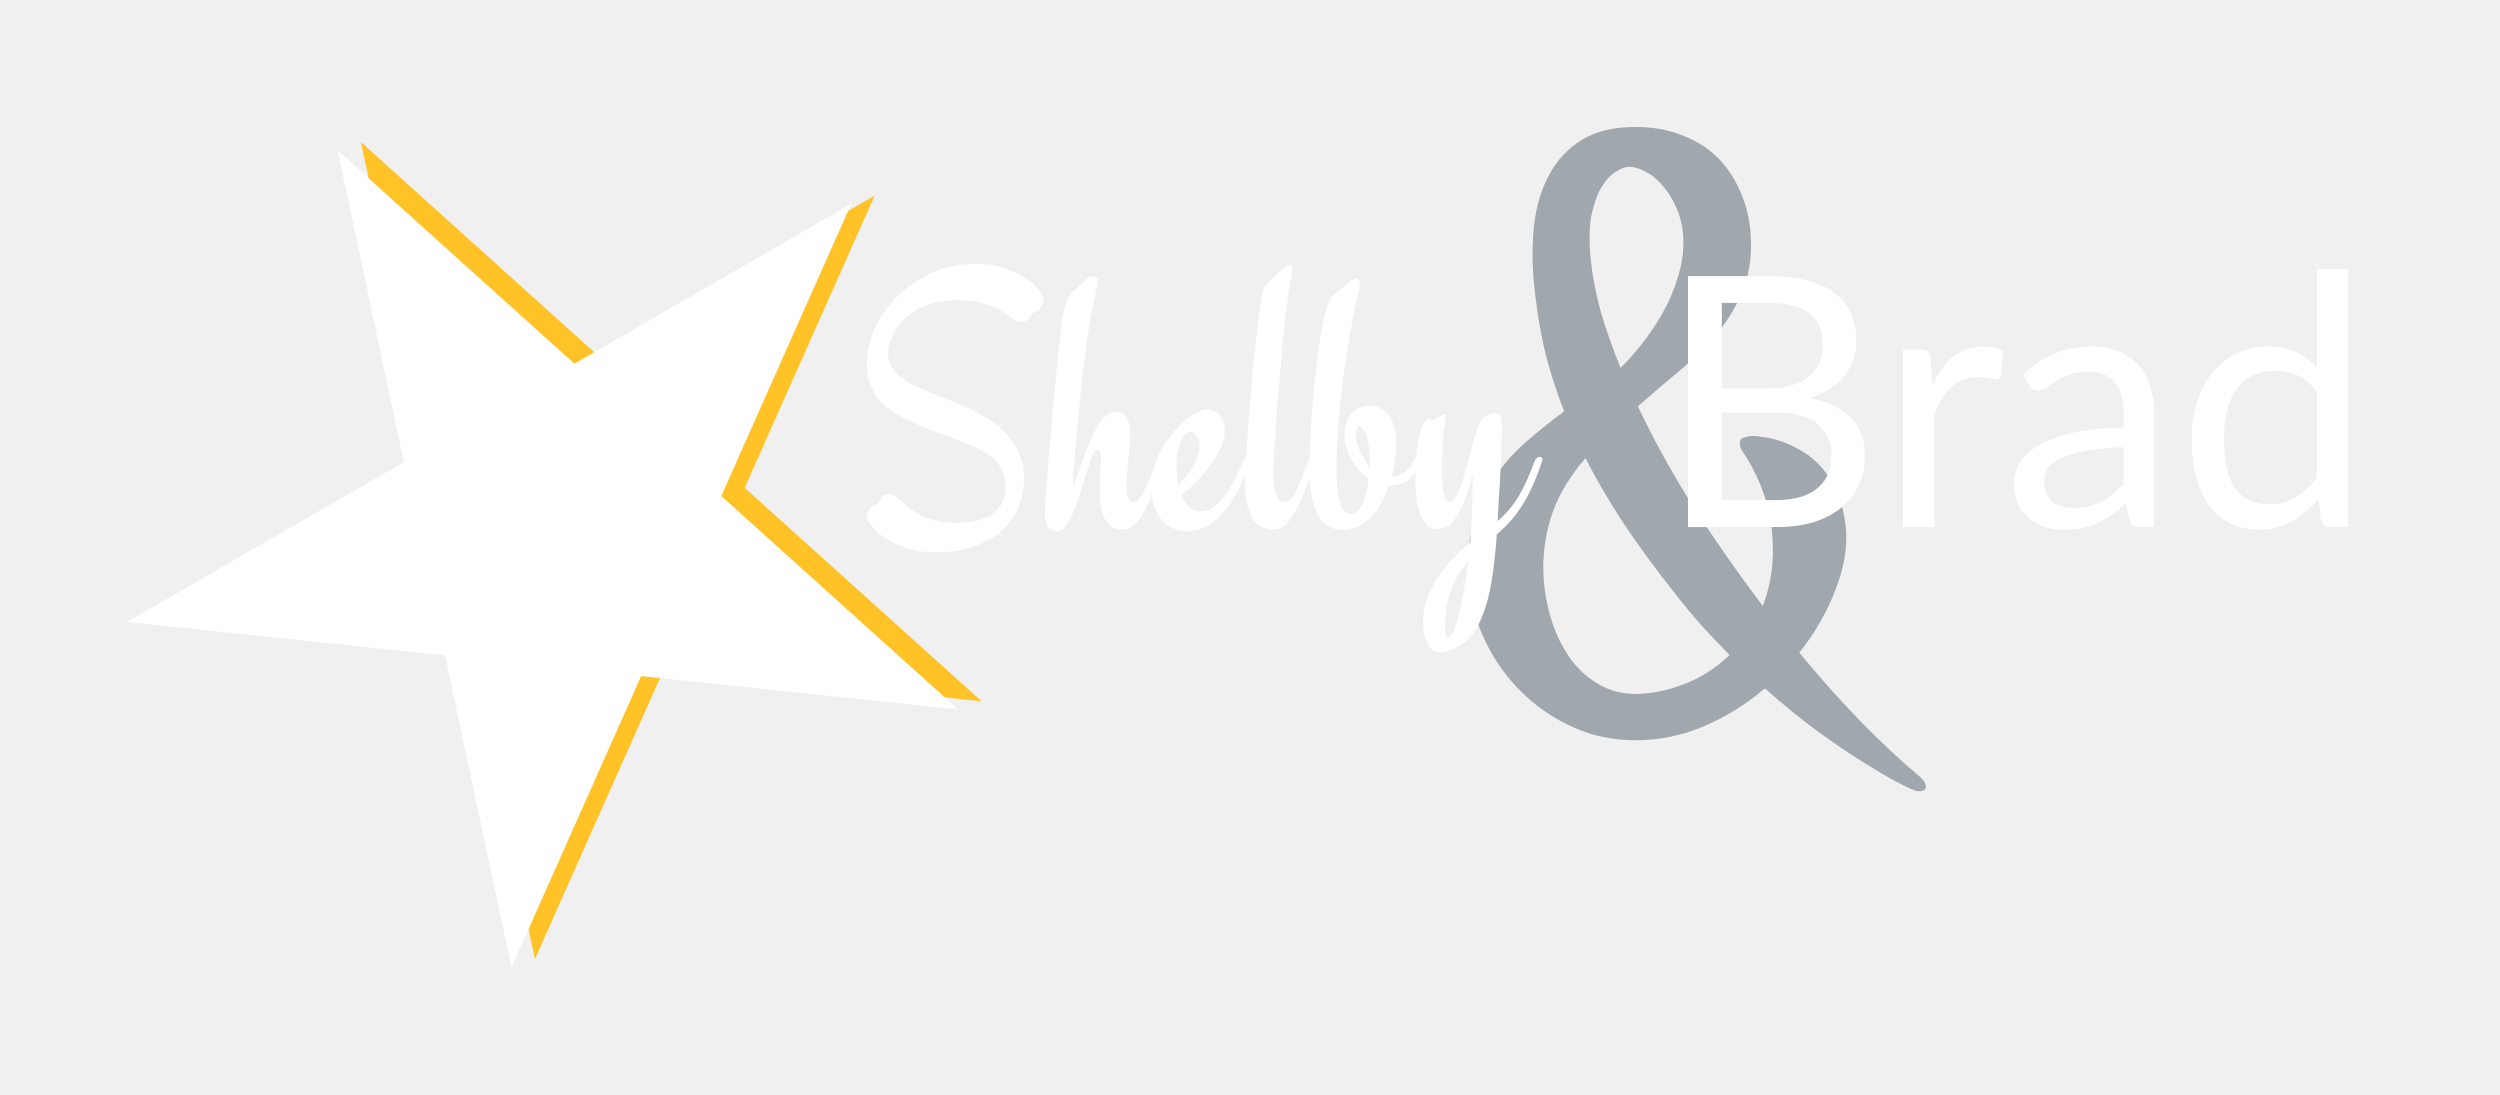
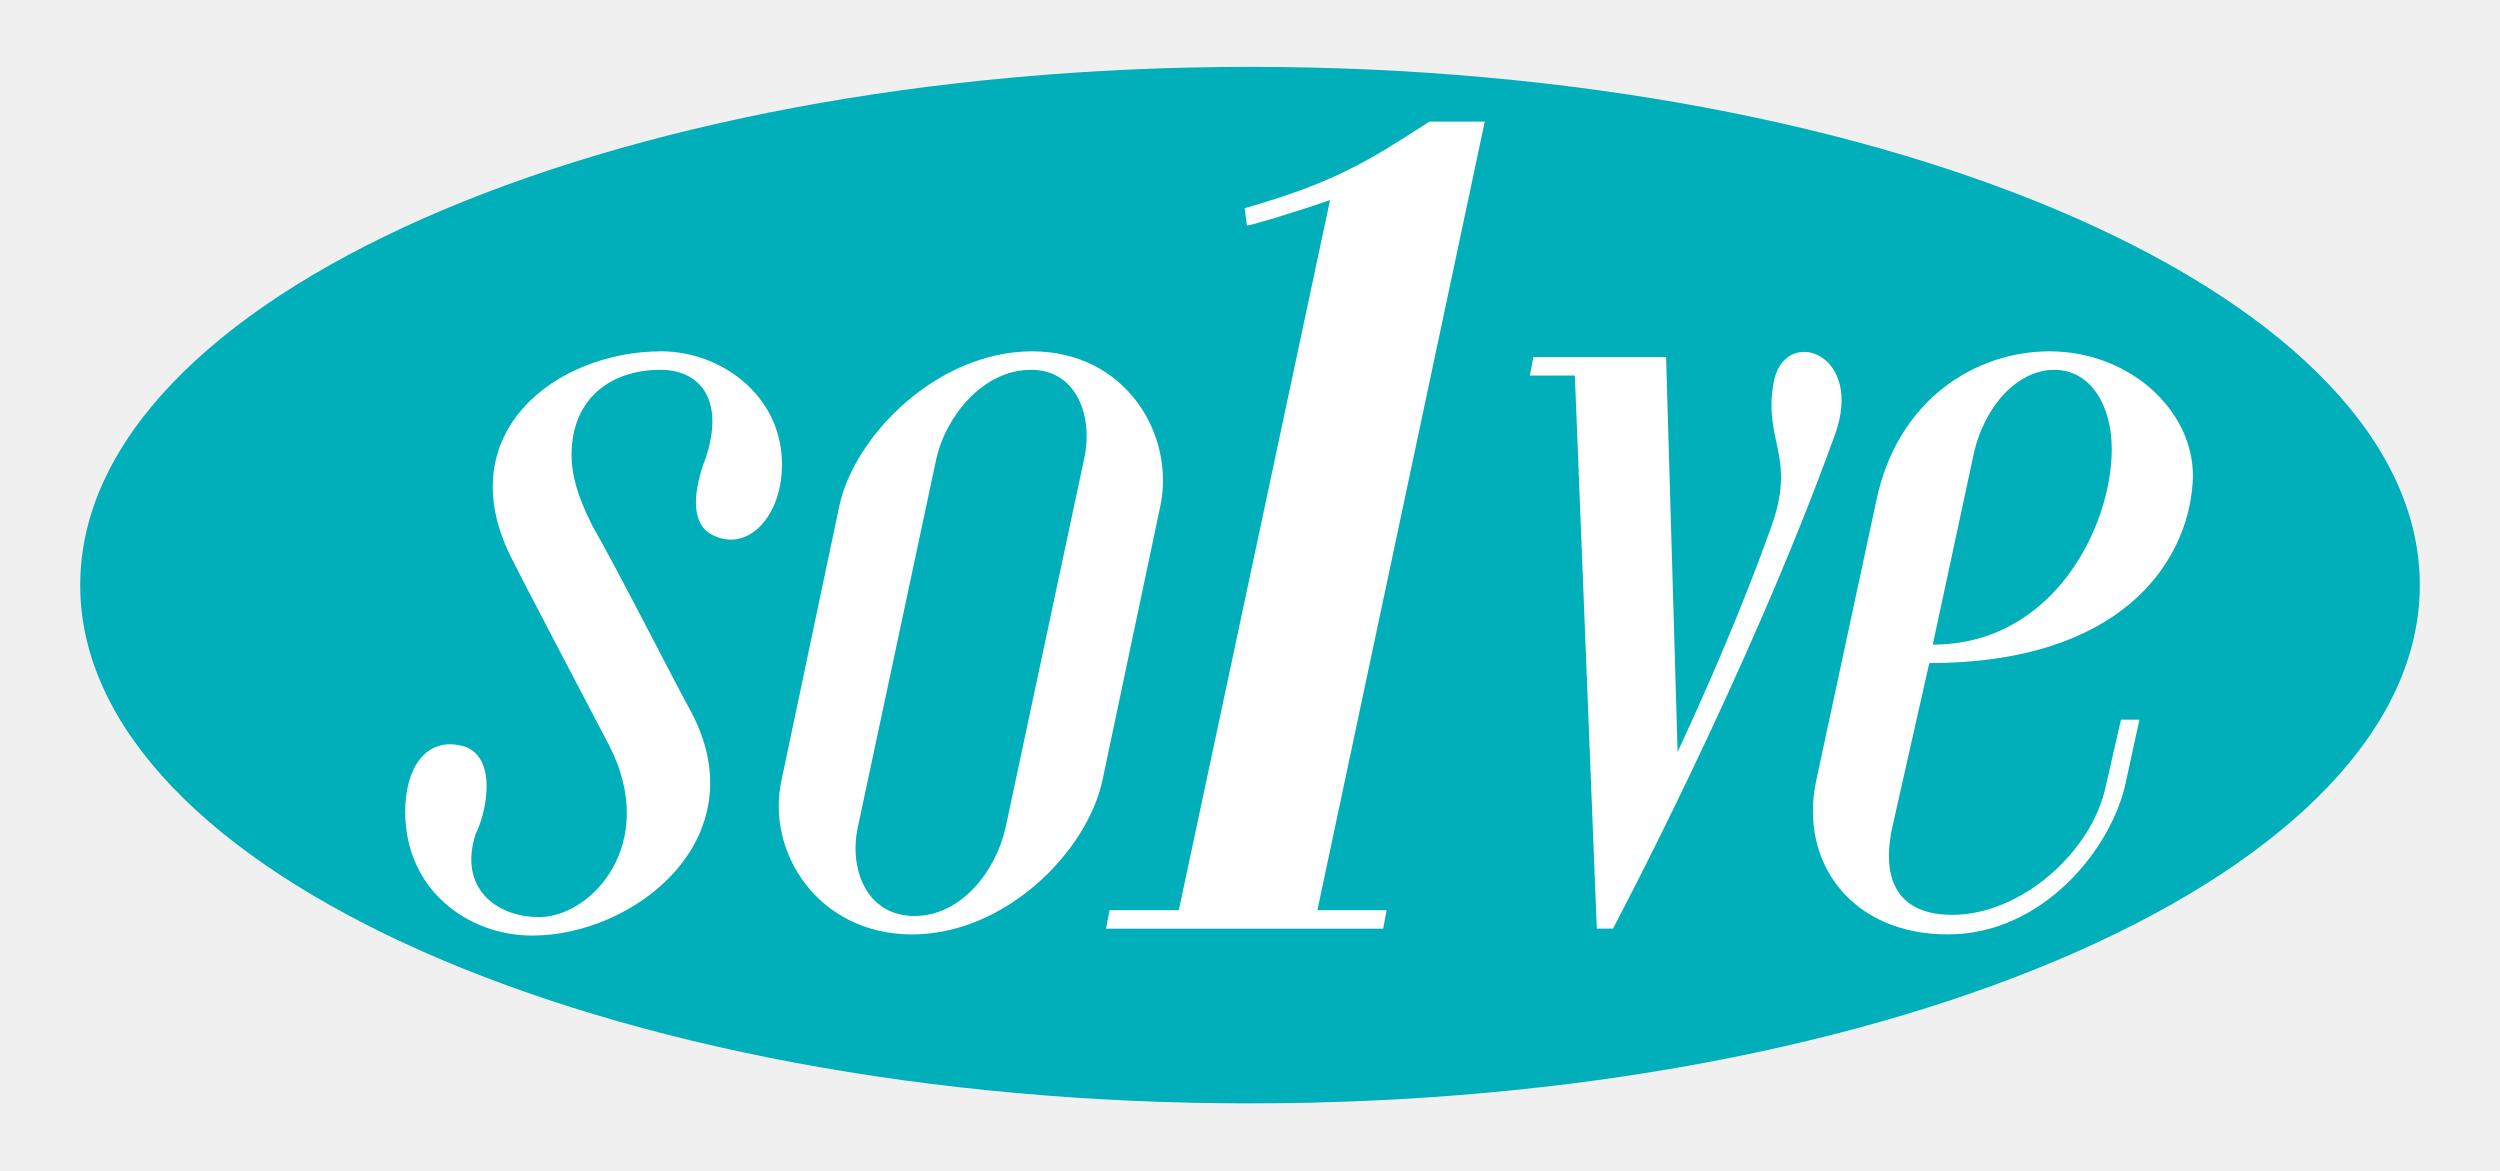
- <svg xmlns="http://www.w3.org/2000/svg" version="1.1" id="svg2" height="86.189" width="196.898">
-   <defs id="defs4" />
-   <g transform="translate(-52.32748,-51.75199)" id="layer1">
-     <g transform="matrix(0.237706,-0.1372396,0.1372396,0.237706,48.85532,78.50576)" id="g834">
-       <path d="M 55,237 129,9 203,237 9,96 h 240" id="path2-7" style="fill:#ffc227;fill-opacity:1" />
-       <path d="M 48.008,235.687 122.008,7.686 l 74,228 L 2.008,94.686 H 242.008" id="path2" style="fill:#ffffff" />
-     </g>
-     <g id="flowRoot871" style="font-style:normal;font-weight:normal;font-size:40px;line-height:1.25;font-family:sans-serif;letter-spacing:0px;word-spacing:0px;fill:#1d3140;fill-opacity:0.376;stroke:none" transform="matrix(0.778294,0,0.0680919,0.778294,6.538055,94.55329)" aria-label="&amp;">
-       <path id="path4624" style="font-style:normal;font-variant:normal;font-weight:normal;font-stretch:normal;font-size:96px;font-family:Engagement;-inkscape-font-specification:'Engagement, Normal';font-variant-ligatures:normal;font-variant-caps:normal;font-variant-numeric:normal;font-feature-settings:normal;text-align:start;writing-mode:lr-tb;text-anchor:start;fill:#1d3140;fill-opacity:0.376" d="m 250.916,23.48 q 0.656,0.609 0.656,1.031 0,0.562 -0.703,0.562 -0.281,0 -0.609,-0.141 -0.328,-0.094 -1.594,-0.797 -1.266,-0.703 -3.188,-1.969 -1.922,-1.266 -4.359,-3.141 -2.391,-1.875 -4.969,-4.359 -2.953,2.344 -6.422,3.797 -3.469,1.453 -7.172,1.453 -3.328,0 -6.141,-1.312 -2.812,-1.312 -4.875,-3.516 -2.062,-2.203 -3.234,-5.109 -1.172,-2.906 -1.172,-6.141 0,-3.141 0.891,-5.625 0.891,-2.531 2.391,-4.594 1.547,-2.062 3.562,-3.75 2.062,-1.688 4.312,-3.234 -1.031,-3.375 -1.5,-6.656 -0.422,-3.281 -0.422,-6.656 0,-2.953 0.562,-5.719 0.609,-2.812 1.969,-4.969 1.359,-2.156 3.562,-3.469 2.25,-1.312 5.578,-1.312 2.531,0 4.5,0.797 2.016,0.75 3.375,2.156 1.359,1.406 2.062,3.375 0.75,1.922 0.75,4.219 0,3.188 -1.125,5.625 -1.078,2.391 -2.906,4.453 -1.781,2.016 -4.125,3.844 -2.344,1.828 -4.781,3.797 1.969,5.109 4.781,10.266 2.859,5.109 6.094,9.938 0.75,-1.547 1.172,-3.375 0.422,-1.875 0.422,-4.078 0,-2.062 -0.422,-3.562 -0.375,-1.547 -0.844,-2.578 -0.422,-1.078 -0.844,-1.734 -0.375,-0.656 -0.375,-0.984 0,-0.563 0.422,-0.703 0.469,-0.188 1.078,-0.188 0.328,0 1.078,0.141 0.75,0.094 1.688,0.422 0.938,0.328 1.969,0.984 1.031,0.609 1.828,1.641 0.844,1.031 1.359,2.578 0.562,1.547 0.562,3.656 0,2.812 -1.594,6.141 -1.547,3.328 -4.219,6.375 2.812,3.797 5.625,6.984 2.812,3.141 5.344,5.438 z m -27.891,-8.25 q 2.203,0 4.828,-0.938 2.672,-0.938 5.016,-3 -1.312,-1.453 -2.625,-3.047 -1.266,-1.594 -2.484,-3.375 -2.578,-3.656 -4.5,-6.984 -1.875,-3.328 -3.234,-6.516 -0.281,0.328 -0.562,0.609 -0.281,0.281 -0.516,0.609 -2.25,2.672 -3.234,5.578 -0.984,2.859 -0.984,5.672 0,2.344 0.562,4.453 0.562,2.062 1.594,3.609 1.078,1.547 2.625,2.438 1.547,0.891 3.516,0.891 z m -0.703,-44.297 q 0,2.578 0.516,5.438 0.562,2.812 1.547,5.859 1.5,-1.359 2.859,-3 1.359,-1.641 2.391,-3.375 1.031,-1.781 1.641,-3.609 0.609,-1.828 0.609,-3.516 0,-1.641 -0.516,-2.906 -0.469,-1.266 -1.219,-2.156 -0.703,-0.891 -1.547,-1.312 -0.844,-0.469 -1.547,-0.469 -0.656,0 -1.453,0.516 -0.797,0.469 -1.547,1.547 -0.75,1.078 -1.266,2.812 -0.469,1.688 -0.469,4.172 z" />
-     </g>
-     <g id="flowRoot859" style="font-style:normal;font-weight:normal;font-size:40px;line-height:1.25;font-family:sans-serif;letter-spacing:0px;word-spacing:0px;fill:#ffffff;fill-opacity:1;stroke:none" transform="matrix(0.3979703,0,0,0.3979703,57.05807,51.88347)" aria-label="Shelby Brad ">
-       <path id="path4627" style="font-style:normal;font-variant:normal;font-weight:normal;font-stretch:normal;font-size:74.667px;font-family:Engagement;-inkscape-font-specification:'Engagement, Normal';font-variant-ligatures:normal;font-variant-caps:normal;font-variant-numeric:normal;font-feature-settings:normal;text-align:start;writing-mode:lr-tb;text-anchor:start;fill:#ffffff;fill-opacity:1" d="m 194.382,58.149 q 0.255,0.729 0.255,1.057 0,0.401 -0.219,0.583 -0.182,0.182 -0.401,0.656 -0.182,0.401 -0.474,0.583 -0.255,0.146 -0.547,0.292 -0.255,0.146 -0.51,0.328 -0.255,0.146 -0.401,0.51 -0.255,0.62 -0.766,0.911 -0.474,0.292 -1.057,0.292 -0.583,0 -1.167,-0.292 -0.547,-0.328 -1.24,-0.802 -0.656,-0.474 -1.531,-1.021 -0.839,-0.583 -2.078,-1.057 -1.24,-0.474 -2.917,-0.766 -1.677,-0.328 -3.938,-0.328 -3.281,0 -5.906,0.948 -2.589,0.911 -4.776,3.245 -1.458,1.568 -2.151,3.245 -0.693,1.641 -0.693,3.172 0,1.385 0.62,2.479 0.656,1.094 1.75,2.005 1.094,0.875 2.552,1.641 1.495,0.729 3.172,1.458 1.714,0.693 3.536,1.385 1.859,0.693 3.682,1.495 2.698,1.203 4.849,2.661 2.151,1.422 3.646,3.172 1.495,1.75 2.297,3.792 0.802,2.042 0.802,4.411 0,3.026 -1.057,5.724 -1.057,2.661 -3.245,4.667 -2.188,2.005 -5.505,3.172 -3.281,1.203 -7.766,1.203 -3.135,0 -5.505,-0.766 -2.37,-0.766 -4.01,-1.823 -1.604,-1.021 -2.552,-2.078 -0.911,-1.021 -1.167,-1.604 -0.182,-0.401 -0.255,-0.656 -0.036,-0.292 -0.036,-0.474 0,-0.401 0.146,-0.583 0.182,-0.182 0.583,-0.802 0.146,-0.255 0.401,-0.365 0.255,-0.146 0.51,-0.255 0.292,-0.146 0.547,-0.328 0.255,-0.182 0.438,-0.547 0.583,-1.203 1.714,-1.203 0.62,0 1.203,0.438 0.62,0.401 1.349,1.021 0.729,0.62 1.641,1.385 0.948,0.729 2.224,1.349 1.276,0.62 2.917,1.057 1.677,0.401 3.901,0.401 2.771,0 4.667,-0.547 1.896,-0.547 3.026,-1.495 1.167,-0.984 1.677,-2.297 0.51,-1.312 0.51,-2.844 0,-1.896 -0.729,-3.281 -0.693,-1.385 -1.969,-2.443 -1.24,-1.057 -2.99,-1.859 -1.75,-0.839 -3.865,-1.641 -2.078,-0.802 -4.448,-1.641 -2.333,-0.875 -4.776,-2.005 -1.932,-0.875 -3.536,-1.932 -1.604,-1.094 -2.771,-2.443 -1.13,-1.349 -1.75,-3.026 -0.62,-1.714 -0.62,-3.865 0,-2.589 0.766,-5.068 0.802,-2.516 2.224,-4.703 1.422,-2.224 3.391,-4.083 2.005,-1.859 4.375,-3.208 2.37,-1.385 5.068,-2.115 2.698,-0.766 5.578,-0.766 3.172,0 5.578,0.802 2.406,0.766 4.047,1.823 1.641,1.021 2.552,2.078 0.911,1.021 1.13,1.568 z" />
-       <path id="path4629" style="font-style:normal;font-variant:normal;font-weight:normal;font-stretch:normal;font-size:74.667px;font-family:Engagement;-inkscape-font-specification:'Engagement, Normal';font-variant-ligatures:normal;font-variant-caps:normal;font-variant-numeric:normal;font-feature-settings:normal;text-align:start;writing-mode:lr-tb;text-anchor:start;fill:#ffffff;fill-opacity:1" d="m 217.934,90.159 q 0.583,0 0.583,0.62 0,0.255 -0.109,0.51 -1.167,3.245 -2.115,5.724 -0.948,2.443 -1.859,4.12 -0.911,1.641 -1.932,2.479 -0.984,0.839 -2.224,0.839 -1.604,0 -2.516,-0.802 -0.911,-0.839 -1.349,-2.042 -0.438,-1.203 -0.547,-2.552 -0.109,-1.385 -0.109,-2.479 0,-1.969 0.109,-3.719 0.146,-1.786 0.146,-2.698 0,-1.385 -0.766,-1.385 -0.583,0 -0.875,0.802 -0.182,0.438 -0.547,1.604 -0.365,1.167 -0.875,2.661 -0.474,1.458 -0.984,3.062 -0.51,1.568 -0.948,2.807 -0.583,1.604 -1.094,2.625 -0.474,0.984 -0.911,1.531 -0.438,0.547 -0.875,0.729 -0.438,0.182 -0.911,0.182 -0.401,0 -0.839,-0.146 -0.401,-0.146 -0.729,-0.51 -0.328,-0.365 -0.547,-0.948 -0.219,-0.62 -0.219,-1.568 0,-0.984 0.146,-2.99 0.109,-2.042 0.328,-4.703 0.182,-2.661 0.438,-5.724 0.292,-3.062 0.583,-6.161 0.292,-3.099 0.547,-5.979 0.292,-2.917 0.51,-5.214 0.401,-4.01 0.802,-7.109 0.438,-3.099 1.13,-4.849 0.219,-0.547 0.474,-0.875 0.255,-0.328 0.547,-0.62 0.328,-0.292 0.693,-0.583 0.401,-0.328 0.911,-0.839 0.948,-0.911 1.422,-1.276 0.51,-0.365 0.875,-0.365 0.328,0 0.693,0.255 0.401,0.219 0.401,0.875 0,0.146 -0.109,0.583 -0.109,0.438 -0.401,1.786 -0.292,1.349 -0.656,3.281 -0.365,1.932 -0.766,4.339 -0.365,2.37 -0.656,4.922 -0.365,2.844 -0.693,5.724 -0.292,2.88 -0.547,5.578 -0.255,2.661 -0.474,5.031 -0.219,2.333 -0.365,4.156 -0.146,1.786 -0.219,2.953 -0.073,1.13 -0.073,1.349 0,0.583 0.073,0.583 0.036,0 0.292,-0.693 0.292,-0.729 0.693,-1.859 0.401,-1.13 0.911,-2.516 0.51,-1.422 1.094,-2.844 0.583,-1.422 1.203,-2.661 0.62,-1.24 1.24,-2.078 0.729,-0.984 1.531,-1.458 0.802,-0.474 1.568,-0.474 1.422,0 2.078,1.276 0.693,1.24 0.693,3.172 0,0.839 -0.146,2.151 -0.109,1.312 -0.255,2.771 -0.109,1.422 -0.255,2.807 -0.109,1.349 -0.109,2.297 0,1.021 0.109,1.677 0.109,0.656 0.292,1.057 0.219,0.401 0.438,0.583 0.255,0.146 0.547,0.146 0.583,0 1.094,-0.62 0.547,-0.656 1.094,-1.75 0.547,-1.094 1.13,-2.552 0.583,-1.495 1.276,-3.172 0.182,-0.474 0.401,-0.656 0.255,-0.182 0.51,-0.182 z" />
-       <path id="path4631" style="font-style:normal;font-variant:normal;font-weight:normal;font-stretch:normal;font-size:74.667px;font-family:Engagement;-inkscape-font-specification:'Engagement, Normal';font-variant-ligatures:normal;font-variant-caps:normal;font-variant-numeric:normal;font-feature-settings:normal;text-align:start;writing-mode:lr-tb;text-anchor:start;fill:#ffffff;fill-opacity:1" d="m 235.142,90.159 q 0.219,0 0.365,0.146 0.182,0.146 0.182,0.438 0,0.292 -0.109,0.547 -0.547,1.531 -1.203,2.88 -0.62,1.349 -1.167,2.406 -0.656,1.203 -1.276,2.26 -0.766,1.203 -1.714,2.297 -0.911,1.057 -2.005,1.896 -1.094,0.802 -2.37,1.276 -1.276,0.474 -2.698,0.474 -1.057,0 -2.333,-0.365 -1.24,-0.365 -2.333,-1.349 -1.057,-0.984 -1.75,-2.698 -0.729,-1.714 -0.729,-4.411 0,-1.24 0.255,-2.516 0.219,-1.276 0.656,-2.443 0.401,-1.167 0.911,-2.188 0.547,-1.021 1.094,-1.786 0.948,-1.312 2.005,-2.443 1.057,-1.167 2.115,-2.005 1.094,-0.875 2.115,-1.349 1.021,-0.474 1.896,-0.474 1.385,0 2.406,1.057 1.057,1.057 1.057,3.026 0,1.714 -0.875,3.573 -0.875,1.823 -2.188,3.573 -1.312,1.75 -2.807,3.245 -1.495,1.495 -2.734,2.479 0.656,1.641 1.677,2.406 1.021,0.766 2.078,0.766 1.641,0 2.917,-1.057 1.312,-1.057 2.333,-2.589 1.057,-1.531 1.823,-3.208 0.802,-1.677 1.422,-2.953 0.219,-0.438 0.438,-0.656 0.219,-0.255 0.547,-0.255 z m -14.182,1.75 q 0,2.151 0.328,3.792 0.729,-0.729 1.458,-1.641 0.766,-0.948 1.349,-1.932 0.62,-0.984 0.984,-2.005 0.401,-1.021 0.401,-1.969 0,-1.458 -0.62,-2.26 -0.62,-0.802 -1.24,-0.802 -0.365,0 -0.839,0.474 -0.438,0.438 -0.875,1.312 -0.401,0.875 -0.693,2.151 -0.255,1.24 -0.255,2.88 z" />
-       <path id="path4633" style="font-style:normal;font-variant:normal;font-weight:normal;font-stretch:normal;font-size:74.667px;font-family:Engagement;-inkscape-font-specification:'Engagement, Normal';font-variant-ligatures:normal;font-variant-caps:normal;font-variant-numeric:normal;font-feature-settings:normal;text-align:start;writing-mode:lr-tb;text-anchor:start;fill:#ffffff;fill-opacity:1" d="m 247.939,90.159 q 0.219,0 0.365,0.182 0.182,0.146 0.182,0.438 0,0.255 -0.109,0.51 -0.729,2.115 -1.422,3.901 -0.656,1.75 -1.312,3.245 -0.62,1.422 -1.203,2.443 -0.547,1.021 -1.094,1.714 -0.51,0.693 -1.057,1.13 -0.51,0.401 -1.057,0.583 -0.547,0.182 -1.276,0.182 -0.802,0 -1.75,-0.365 -0.948,-0.328 -1.786,-1.312 -0.802,-0.984 -1.349,-2.734 -0.547,-1.786 -0.547,-4.63 0,-0.766 0.073,-2.589 0.109,-1.823 0.255,-4.375 0.182,-2.589 0.401,-5.833 0.255,-3.245 0.547,-6.854 0.182,-2.224 0.438,-4.849 0.292,-2.661 0.583,-5.177 0.292,-2.516 0.583,-4.63 0.292,-2.115 0.51,-3.318 0.255,-1.276 0.984,-2.005 0.729,-0.729 1.641,-1.568 0.328,-0.328 0.693,-0.693 0.365,-0.401 0.729,-0.729 0.365,-0.328 0.693,-0.547 0.365,-0.255 0.693,-0.255 0.51,0 0.51,0.51 0,0.401 -0.182,1.458 -0.182,1.057 -0.51,3.391 -0.328,2.333 -0.802,6.307 -0.438,3.938 -0.948,10.135 -0.109,1.24 -0.255,2.953 -0.146,1.714 -0.292,3.646 -0.146,1.896 -0.292,3.901 -0.109,1.969 -0.219,3.755 -0.109,1.75 -0.182,3.208 -0.073,1.458 -0.073,2.333 0,2.516 0.51,3.974 0.547,1.422 1.786,1.422 0.693,0 1.24,-0.62 0.547,-0.62 1.057,-1.677 0.51,-1.094 1.057,-2.516 0.547,-1.458 1.203,-3.135 0.182,-0.438 0.438,-0.656 0.255,-0.255 0.547,-0.255 z" />
-       <path id="path4635" style="font-style:normal;font-variant:normal;font-weight:normal;font-stretch:normal;font-size:74.667px;font-family:Engagement;-inkscape-font-specification:'Engagement, Normal';font-variant-ligatures:normal;font-variant-caps:normal;font-variant-numeric:normal;font-feature-settings:normal;text-align:start;writing-mode:lr-tb;text-anchor:start;fill:#ffffff;fill-opacity:1" d="m 268.793,90.159 q 0.219,0 0.365,0.146 0.182,0.146 0.182,0.474 0,0.292 -0.146,0.62 -0.839,2.224 -2.516,3.318 -1.641,1.057 -3.609,1.057 h -0.073 q -0.62,1.786 -1.495,3.391 -0.839,1.568 -2.005,2.771 -1.13,1.203 -2.589,1.896 -1.422,0.693 -3.135,0.693 -1.531,0 -2.625,-0.62 -1.094,-0.62 -1.823,-1.677 -0.693,-1.057 -1.13,-2.406 -0.401,-1.349 -0.62,-2.807 -0.182,-1.458 -0.255,-2.917 -0.036,-1.458 -0.036,-2.734 0,-1.13 0.073,-3.281 0.109,-2.188 0.255,-4.849 0.182,-2.698 0.438,-5.688 0.292,-2.99 0.656,-5.833 0.365,-2.844 0.656,-4.812 0.292,-1.969 0.547,-3.354 0.292,-1.422 0.583,-2.37 0.292,-0.984 0.656,-1.859 0.219,-0.547 0.474,-0.875 0.292,-0.328 0.656,-0.62 0.365,-0.292 0.766,-0.583 0.438,-0.328 0.948,-0.839 0.911,-0.911 1.531,-1.24 0.62,-0.328 0.984,-0.328 0.693,0 0.693,1.094 0,0.292 -0.036,0.583 -0.036,0.292 -0.109,0.547 -0.255,1.057 -0.693,3.099 -0.401,2.005 -0.911,4.703 -0.474,2.698 -0.984,5.979 -0.51,3.281 -0.948,6.927 -0.401,3.609 -0.656,7.474 -0.255,3.828 -0.255,7.656 0,2.297 0.182,3.901 0.219,1.604 0.547,2.625 0.365,0.984 0.839,1.458 0.51,0.438 1.13,0.438 0.839,0 1.458,-0.547 0.62,-0.583 1.057,-1.531 0.438,-0.948 0.729,-2.188 0.292,-1.24 0.438,-2.625 -1.057,-0.729 -1.969,-1.75 -0.875,-1.021 -1.531,-2.188 -0.62,-1.167 -0.984,-2.406 -0.328,-1.24 -0.328,-2.406 0,-1.13 0.328,-2.151 0.328,-1.057 0.948,-1.859 0.656,-0.802 1.604,-1.24 0.948,-0.474 2.224,-0.474 1.057,0 1.969,0.474 0.948,0.438 1.641,1.349 0.729,0.911 1.13,2.297 0.401,1.349 0.401,3.172 0,1.604 -0.219,3.354 -0.219,1.714 -0.693,3.464 1.385,-0.073 2.516,-0.875 1.13,-0.839 1.714,-2.115 0.365,-0.911 1.057,-0.911 z m -10.391,0.911 q 0.182,0.292 0.365,0.547 0.182,0.255 0.365,0.51 0.036,-0.328 0.036,-0.656 0,-0.328 0,-0.656 0,-1.859 -0.182,-3.099 -0.182,-1.24 -0.474,-2.005 -0.292,-0.802 -0.693,-1.167 -0.401,-0.401 -0.839,-0.51 -0.51,0.656 -0.51,1.714 0,1.276 0.583,2.734 0.62,1.422 1.349,2.589 z" />
-       <path id="path4637" style="font-style:normal;font-variant:normal;font-weight:normal;font-stretch:normal;font-size:74.667px;font-family:Engagement;-inkscape-font-specification:'Engagement, Normal';font-variant-ligatures:normal;font-variant-caps:normal;font-variant-numeric:normal;font-feature-settings:normal;text-align:start;writing-mode:lr-tb;text-anchor:start;fill:#ffffff;fill-opacity:1" d="m 293.257,91.071 q -0.729,2.151 -1.568,4.12 -0.802,1.932 -1.859,3.719 -1.021,1.75 -2.37,3.391 -1.349,1.604 -3.135,3.135 -0.109,1.75 -0.292,3.536 -0.182,1.786 -0.401,3.5 -0.583,4.448 -1.495,7.219 -0.911,2.807 -1.932,4.484 -1.021,1.677 -2.078,2.479 -1.021,0.802 -1.823,1.203 -1.823,0.911 -3.062,0.911 -1.677,0 -2.589,-1.677 -0.911,-1.677 -0.911,-4.339 0,-2.516 0.839,-4.74 0.839,-2.224 2.151,-4.193 1.349,-1.969 2.99,-3.682 1.677,-1.677 3.354,-3.099 0.109,-1.385 0.146,-2.589 0.073,-1.203 0.146,-2.042 0.109,-2.151 0.146,-4.521 0.036,-2.406 0.109,-4.448 -0.839,3.208 -1.677,5.323 -0.839,2.115 -1.714,3.354 -0.839,1.24 -1.75,1.75 -0.911,0.51 -1.932,0.51 -0.729,0 -1.495,-0.401 -0.766,-0.438 -1.422,-1.568 -0.62,-1.167 -1.021,-3.208 -0.401,-2.078 -0.401,-5.323 0,-1.312 0.073,-2.661 0.109,-1.385 0.292,-2.661 0.182,-1.312 0.401,-2.443 0.219,-1.167 0.51,-2.042 0.146,-0.438 0.365,-0.656 0.219,-0.255 0.365,-0.438 0.182,-0.219 0.292,-0.365 0.146,-0.182 0.328,-0.182 0.292,0 0.401,0.219 0.109,0.182 0.401,0.182 0.109,0 0.401,-0.146 0.292,-0.182 0.62,-0.401 0.328,-0.219 0.656,-0.365 0.328,-0.182 0.547,-0.182 0.401,0 0.401,0.656 0,0.255 -0.073,0.583 -0.036,0.328 -0.109,0.766 -0.365,1.677 -0.474,3.536 -0.073,1.823 -0.073,4.229 0,1.641 0,3.026 0.036,1.349 0.182,2.333 0.146,0.984 0.438,1.531 0.328,0.547 0.875,0.547 0.656,0 1.203,-0.948 0.583,-0.948 1.094,-2.406 0.51,-1.495 0.984,-3.318 0.474,-1.823 0.948,-3.573 0.474,-1.786 0.911,-3.281 0.474,-1.531 0.984,-2.406 0.401,-0.656 1.24,-1.13 0.875,-0.474 1.531,-0.474 0.365,0 0.62,0.109 0.255,0.073 0.438,0.365 0.182,0.255 0.255,0.802 0.109,0.51 0.109,1.385 0,1.495 -0.073,3.281 -0.036,1.75 -0.109,3.427 -0.073,1.641 -0.146,2.953 -0.073,1.312 -0.109,1.896 -0.073,0.839 -0.182,2.771 -0.073,1.896 -0.219,4.375 1.349,-1.13 2.37,-2.37 1.057,-1.276 1.896,-2.698 0.839,-1.458 1.568,-3.099 0.729,-1.641 1.422,-3.536 0.401,-0.984 1.094,-0.984 0.51,0 0.51,0.51 0,0.109 -0.036,0.255 -0.036,0.146 -0.073,0.219 z m -14.948,22.385 q 0.109,-0.656 0.219,-1.349 0.109,-0.693 0.182,-1.422 -1.021,1.203 -1.896,2.552 -0.839,1.349 -1.458,2.917 -0.583,1.604 -0.948,3.427 -0.328,1.859 -0.328,4.047 0,1.24 0.182,1.75 0.219,0.51 0.438,0.51 0.365,0 0.766,-0.693 0.401,-0.693 0.729,-1.786 0.365,-1.094 0.693,-2.479 0.328,-1.349 0.583,-2.734 0.292,-1.385 0.51,-2.661 0.219,-1.24 0.328,-2.078 z" />
-       <path id="path4639" style="font-style:normal;font-variant:normal;font-weight:normal;font-stretch:normal;font-size:69.333px;font-family:Lato;-inkscape-font-specification:'Lato, Normal';font-variant-ligatures:normal;font-variant-caps:normal;font-variant-numeric:normal;font-feature-settings:normal;text-align:start;writing-mode:lr-tb;text-anchor:start;fill:#ffffff" d="M 322.168,103.977 V 54.3 h 15.843 q 4.576,0 7.869,0.901 3.328,0.901 5.443,2.565 2.149,1.664 3.155,4.091 1.005,2.392 1.005,5.408 0,1.837 -0.589,3.536 -0.555,1.699 -1.699,3.155 -1.144,1.456 -2.912,2.6 -1.733,1.144 -4.091,1.872 5.443,1.075 8.216,3.917 2.773,2.843 2.773,7.488 0,3.155 -1.179,5.755 -1.144,2.6 -3.397,4.472 -2.219,1.872 -5.477,2.912 -3.259,1.005 -7.419,1.005 z m 6.691,-22.637 V 98.638 h 10.747 q 2.877,0 4.957,-0.659 2.08,-0.659 3.397,-1.837 1.352,-1.213 1.976,-2.843 0.624,-1.664 0.624,-3.64 0,-3.848 -2.739,-6.067 -2.739,-2.253 -8.216,-2.253 z m 0,-4.784 h 8.875 q 2.843,0 4.923,-0.624 2.115,-0.624 3.467,-1.733 1.387,-1.109 2.045,-2.669 0.659,-1.595 0.659,-3.467 0,-4.403 -2.635,-6.413 -2.635,-2.045 -8.181,-2.045 h -9.152 z" />
-       <path id="path4641" style="font-style:normal;font-variant:normal;font-weight:normal;font-stretch:normal;font-size:69.333px;font-family:Lato;-inkscape-font-specification:'Lato, Normal';font-variant-ligatures:normal;font-variant-caps:normal;font-variant-numeric:normal;font-feature-settings:normal;text-align:start;writing-mode:lr-tb;text-anchor:start;fill:#ffffff" d="M 364.723,103.977 V 68.86 h 3.536 q 1.005,0 1.387,0.381 0.381,0.381 0.52,1.317 l 0.381,5.339 q 1.664,-3.605 4.091,-5.616 2.461,-2.045 5.963,-2.045 1.109,0 2.115,0.243 1.04,0.243 1.837,0.763 l -0.451,4.611 q -0.208,0.867 -1.04,0.867 -0.485,0 -1.421,-0.208 -0.936,-0.208 -2.115,-0.208 -1.664,0 -2.981,0.52 -1.317,0.485 -2.357,1.456 -1.005,0.936 -1.803,2.323 -0.797,1.387 -1.456,3.189 v 22.187 z" />
-       <path id="path4643" style="font-style:normal;font-variant:normal;font-weight:normal;font-stretch:normal;font-size:69.333px;font-family:Lato;-inkscape-font-specification:'Lato, Normal';font-variant-ligatures:normal;font-variant-caps:normal;font-variant-numeric:normal;font-feature-settings:normal;text-align:start;writing-mode:lr-tb;text-anchor:start;fill:#ffffff" d="m 411.694,103.977 q -0.901,0 -1.387,-0.277 -0.485,-0.312 -0.763,-1.179 l -0.693,-3.293 q -1.387,1.248 -2.739,2.253 -1.317,0.971 -2.773,1.664 -1.421,0.659 -3.085,1.005 -1.629,0.381 -3.64,0.381 -2.045,0 -3.848,-0.555 -1.803,-0.589 -3.155,-1.733 -1.317,-1.144 -2.115,-2.877 -0.763,-1.768 -0.763,-4.16 0,-2.08 1.144,-3.987 1.144,-1.941 3.709,-3.432 2.565,-1.491 6.691,-2.427 4.125,-0.971 10.123,-1.109 v -2.739 q 0,-4.091 -1.768,-6.171 -1.768,-2.115 -5.165,-2.115 -2.288,0 -3.848,0.589 -1.525,0.555 -2.669,1.283 -1.109,0.693 -1.941,1.283 -0.797,0.555 -1.595,0.555 -0.624,0 -1.075,-0.312 -0.451,-0.347 -0.763,-0.832 l -1.109,-1.976 q 2.912,-2.808 6.275,-4.195 3.363,-1.387 7.453,-1.387 2.947,0 5.235,0.971 2.288,0.971 3.848,2.704 1.56,1.733 2.357,4.195 0.797,2.461 0.797,5.408 v 22.464 z m -13.243,-3.779 q 1.629,0 2.981,-0.312 1.352,-0.347 2.531,-0.936 1.213,-0.624 2.288,-1.491 1.109,-0.901 2.149,-2.011 v -7.28 q -4.264,0.139 -7.28,0.693 -2.981,0.52 -4.888,1.387 -1.872,0.867 -2.739,2.045 -0.832,1.179 -0.832,2.635 0,1.387 0.451,2.392 0.451,1.005 1.213,1.664 0.797,0.624 1.837,0.936 1.075,0.277 2.288,0.277 z" />
-       <path id="path4645" style="font-style:normal;font-variant:normal;font-weight:normal;font-stretch:normal;font-size:69.333px;font-family:Lato;-inkscape-font-specification:'Lato, Normal';font-variant-ligatures:normal;font-variant-caps:normal;font-variant-numeric:normal;font-feature-settings:normal;text-align:start;writing-mode:lr-tb;text-anchor:start;fill:#ffffff" d="m 449.14,103.977 q -1.317,0 -1.664,-1.283 l -0.555,-4.264 q -2.253,2.739 -5.165,4.403 -2.877,1.629 -6.621,1.629 -3.016,0 -5.477,-1.144 -2.461,-1.179 -4.195,-3.432 -1.733,-2.253 -2.669,-5.616 -0.936,-3.363 -0.936,-7.731 0,-3.883 1.04,-7.211 1.04,-3.363 2.981,-5.824 1.941,-2.461 4.749,-3.848 2.843,-1.421 6.379,-1.421 3.224,0 5.512,1.109 2.323,1.075 4.125,3.051 V 52.913 h 6.171 v 51.064 z m -11.995,-4.507 q 3.051,0 5.304,-1.387 2.288,-1.387 4.195,-3.917 V 77.214 q -1.733,-2.288 -3.744,-3.224 -2.011,-0.936 -4.507,-0.936 -4.888,0 -7.523,3.501 -2.635,3.501 -2.635,9.984 0,3.432 0.589,5.893 0.589,2.427 1.733,4.021 1.144,1.56 2.808,2.288 1.664,0.728 3.779,0.728 z" />
+ <svg xmlns="http://www.w3.org/2000/svg" width="187" height="87.532" viewBox="0 0 49.477 23.159" version="1.1" id="svg8">
+   <defs id="defs2" />
+   <g id="layer1" transform="translate(-38.69024,129.437)">
+     <g id="g866" transform="matrix(0.09043376,0,0,0.09043376,36.63527,-112.9098)">
+       <ellipse ry="113.418" rx="256" cy="-54.709" cx="296.278" id="path818" style="opacity:1;fill:#00afb9;fill-opacity:1;stroke:none;stroke-width:53.889;stroke-linejoin:round;stroke-miterlimit:4;stroke-dasharray:none;stroke-opacity:1" />
+       <g transform="matrix(14.92245,0,0,14.92245,-560.7647,-817.3729)" style="fill:#ffffff" id="g1035">
+         <path id="path967" style="font-style:italic;font-variant:normal;font-weight:900;font-stretch:normal;font-size:16.933px;line-height:1.25;font-family:Emberly;-inkscape-font-specification:'Emberly, Heavy Italic';font-variant-ligatures:normal;font-variant-caps:normal;font-variant-numeric:normal;font-feature-settings:normal;text-align:start;letter-spacing:0px;word-spacing:0px;writing-mode:lr-tb;text-anchor:start;fill:#ffffff;fill-opacity:1;stroke:none;stroke-width:0.265" d="m 55.373,55.876 -0.051,0.271 h 4.064 l 0.051,-0.271 h -1.016 l 2.455,-11.565 h -0.813 c -0.914,0.593 -1.405,0.897 -2.709,1.27 l 0.034,0.254 c 0.051,0 0.627,-0.169 1.219,-0.373 l -2.218,10.414 z" />
+         <path id="path969" style="font-style:italic;font-variant:normal;font-weight:500;font-stretch:normal;font-size:16.933px;line-height:1.25;font-family:Emberly;-inkscape-font-specification:'Emberly, Medium Italic';font-variant-ligatures:normal;font-variant-caps:normal;font-variant-numeric:normal;font-feature-settings:normal;text-align:start;letter-spacing:0px;word-spacing:0px;writing-mode:lr-tb;text-anchor:start;fill:#ffffff;fill-opacity:1;stroke:none;stroke-width:0.265" d="m 62.756,56.146 c 0,0 1.998,-3.759 3.251,-7.231 0.457,-1.236 -0.762,-1.626 -0.897,-0.762 -0.152,0.864 0.356,1.067 -0.051,2.151 -0.406,1.135 -0.914,2.303 -1.355,3.251 l -0.169,-5.791 h -1.947 l -0.051,0.271 h 0.66 l 0.322,8.111 z" />
+         <path id="path971" style="font-style:italic;font-variant:normal;font-weight:500;font-stretch:normal;font-size:16.933px;line-height:1.25;font-family:Emberly;-inkscape-font-specification:'Emberly, Medium Italic';font-variant-ligatures:normal;font-variant-caps:normal;font-variant-numeric:normal;font-feature-settings:normal;text-align:start;letter-spacing:0px;word-spacing:0px;writing-mode:lr-tb;text-anchor:start;fill:#ffffff;fill-opacity:1;stroke:none;stroke-width:0.265" d="m 65.736,53.979 c -0.254,1.202 0.525,2.252 1.93,2.252 1.405,0 2.405,-1.27 2.608,-2.218 l 0.203,-0.931 h -0.271 l -0.22,0.965 c -0.203,0.982 -1.253,1.897 -2.252,1.897 -0.796,0 -1.05,-0.508 -0.881,-1.287 l 0.542,-2.405 c 2.794,0 3.776,-1.456 3.861,-2.625 0.085,-0.999 -0.864,-1.947 -2.1,-1.947 -1.084,0 -2.235,0.711 -2.54,2.201 z m 1.71,-1.998 0.593,-2.76 c 0.152,-0.745 0.66,-1.27 1.185,-1.27 0.542,0 0.847,0.525 0.847,1.168 0,1.118 -0.847,2.862 -2.625,2.862 z" />
+         <path id="path963" style="font-style:italic;font-variant:normal;font-weight:500;font-stretch:normal;font-size:16.933px;line-height:1.25;font-family:Emberly;-inkscape-font-specification:'Emberly, Medium Italic';font-variant-ligatures:normal;font-variant-caps:normal;font-variant-numeric:normal;font-feature-settings:normal;text-align:start;letter-spacing:0px;word-spacing:0px;writing-mode:lr-tb;text-anchor:start;fill:#ffffff;fill-opacity:1;stroke:none;stroke-width:0.265" d="m 49.548,50.372 c 0.491,0.254 0.965,-0.22 1.016,-0.897 0.085,-1.101 -0.864,-1.795 -1.761,-1.795 -1.558,0 -3.099,1.202 -2.218,2.997 0.271,0.542 1.236,2.371 1.456,2.794 0.728,1.439 -0.271,2.506 -1.033,2.506 -0.643,0 -1.185,-0.44 -0.931,-1.219 0.186,-0.373 0.322,-1.219 -0.254,-1.304 -0.474,-0.085 -0.779,0.322 -0.779,0.982 0,1.135 0.914,1.812 1.863,1.812 1.507,0 3.302,-1.422 2.337,-3.268 -0.271,-0.491 -1.067,-2.066 -1.456,-2.743 -0.22,-0.44 -0.305,-0.745 -0.305,-1.033 0,-0.847 0.593,-1.253 1.304,-1.253 0.593,0 0.948,0.457 0.66,1.304 -0.169,0.44 -0.237,0.948 0.102,1.118 z" />
+         <path id="path965" style="font-style:italic;font-variant:normal;font-weight:500;font-stretch:normal;font-size:16.933px;line-height:1.25;font-family:Emberly;-inkscape-font-specification:'Emberly, Medium Italic';font-variant-ligatures:normal;font-variant-caps:normal;font-variant-numeric:normal;font-feature-settings:normal;text-align:start;letter-spacing:0px;word-spacing:0px;writing-mode:lr-tb;text-anchor:start;fill:#ffffff;fill-opacity:1;stroke:none;stroke-width:0.265" d="m 50.564,53.962 c -0.237,1.067 0.542,2.269 1.913,2.269 1.372,0 2.574,-1.219 2.794,-2.269 l 0.847,-4.013 c 0.22,-1.05 -0.508,-2.269 -1.88,-2.269 -1.389,0 -2.608,1.236 -2.828,2.269 z m 2.269,-4.707 c 0.135,-0.61 0.677,-1.304 1.389,-1.304 0.677,0 0.914,0.694 0.779,1.304 l -1.151,5.402 c -0.135,0.627 -0.643,1.304 -1.338,1.304 -0.694,0 -0.965,-0.677 -0.83,-1.304 z" />
+       </g>
    </g>
  </g>
</svg>
